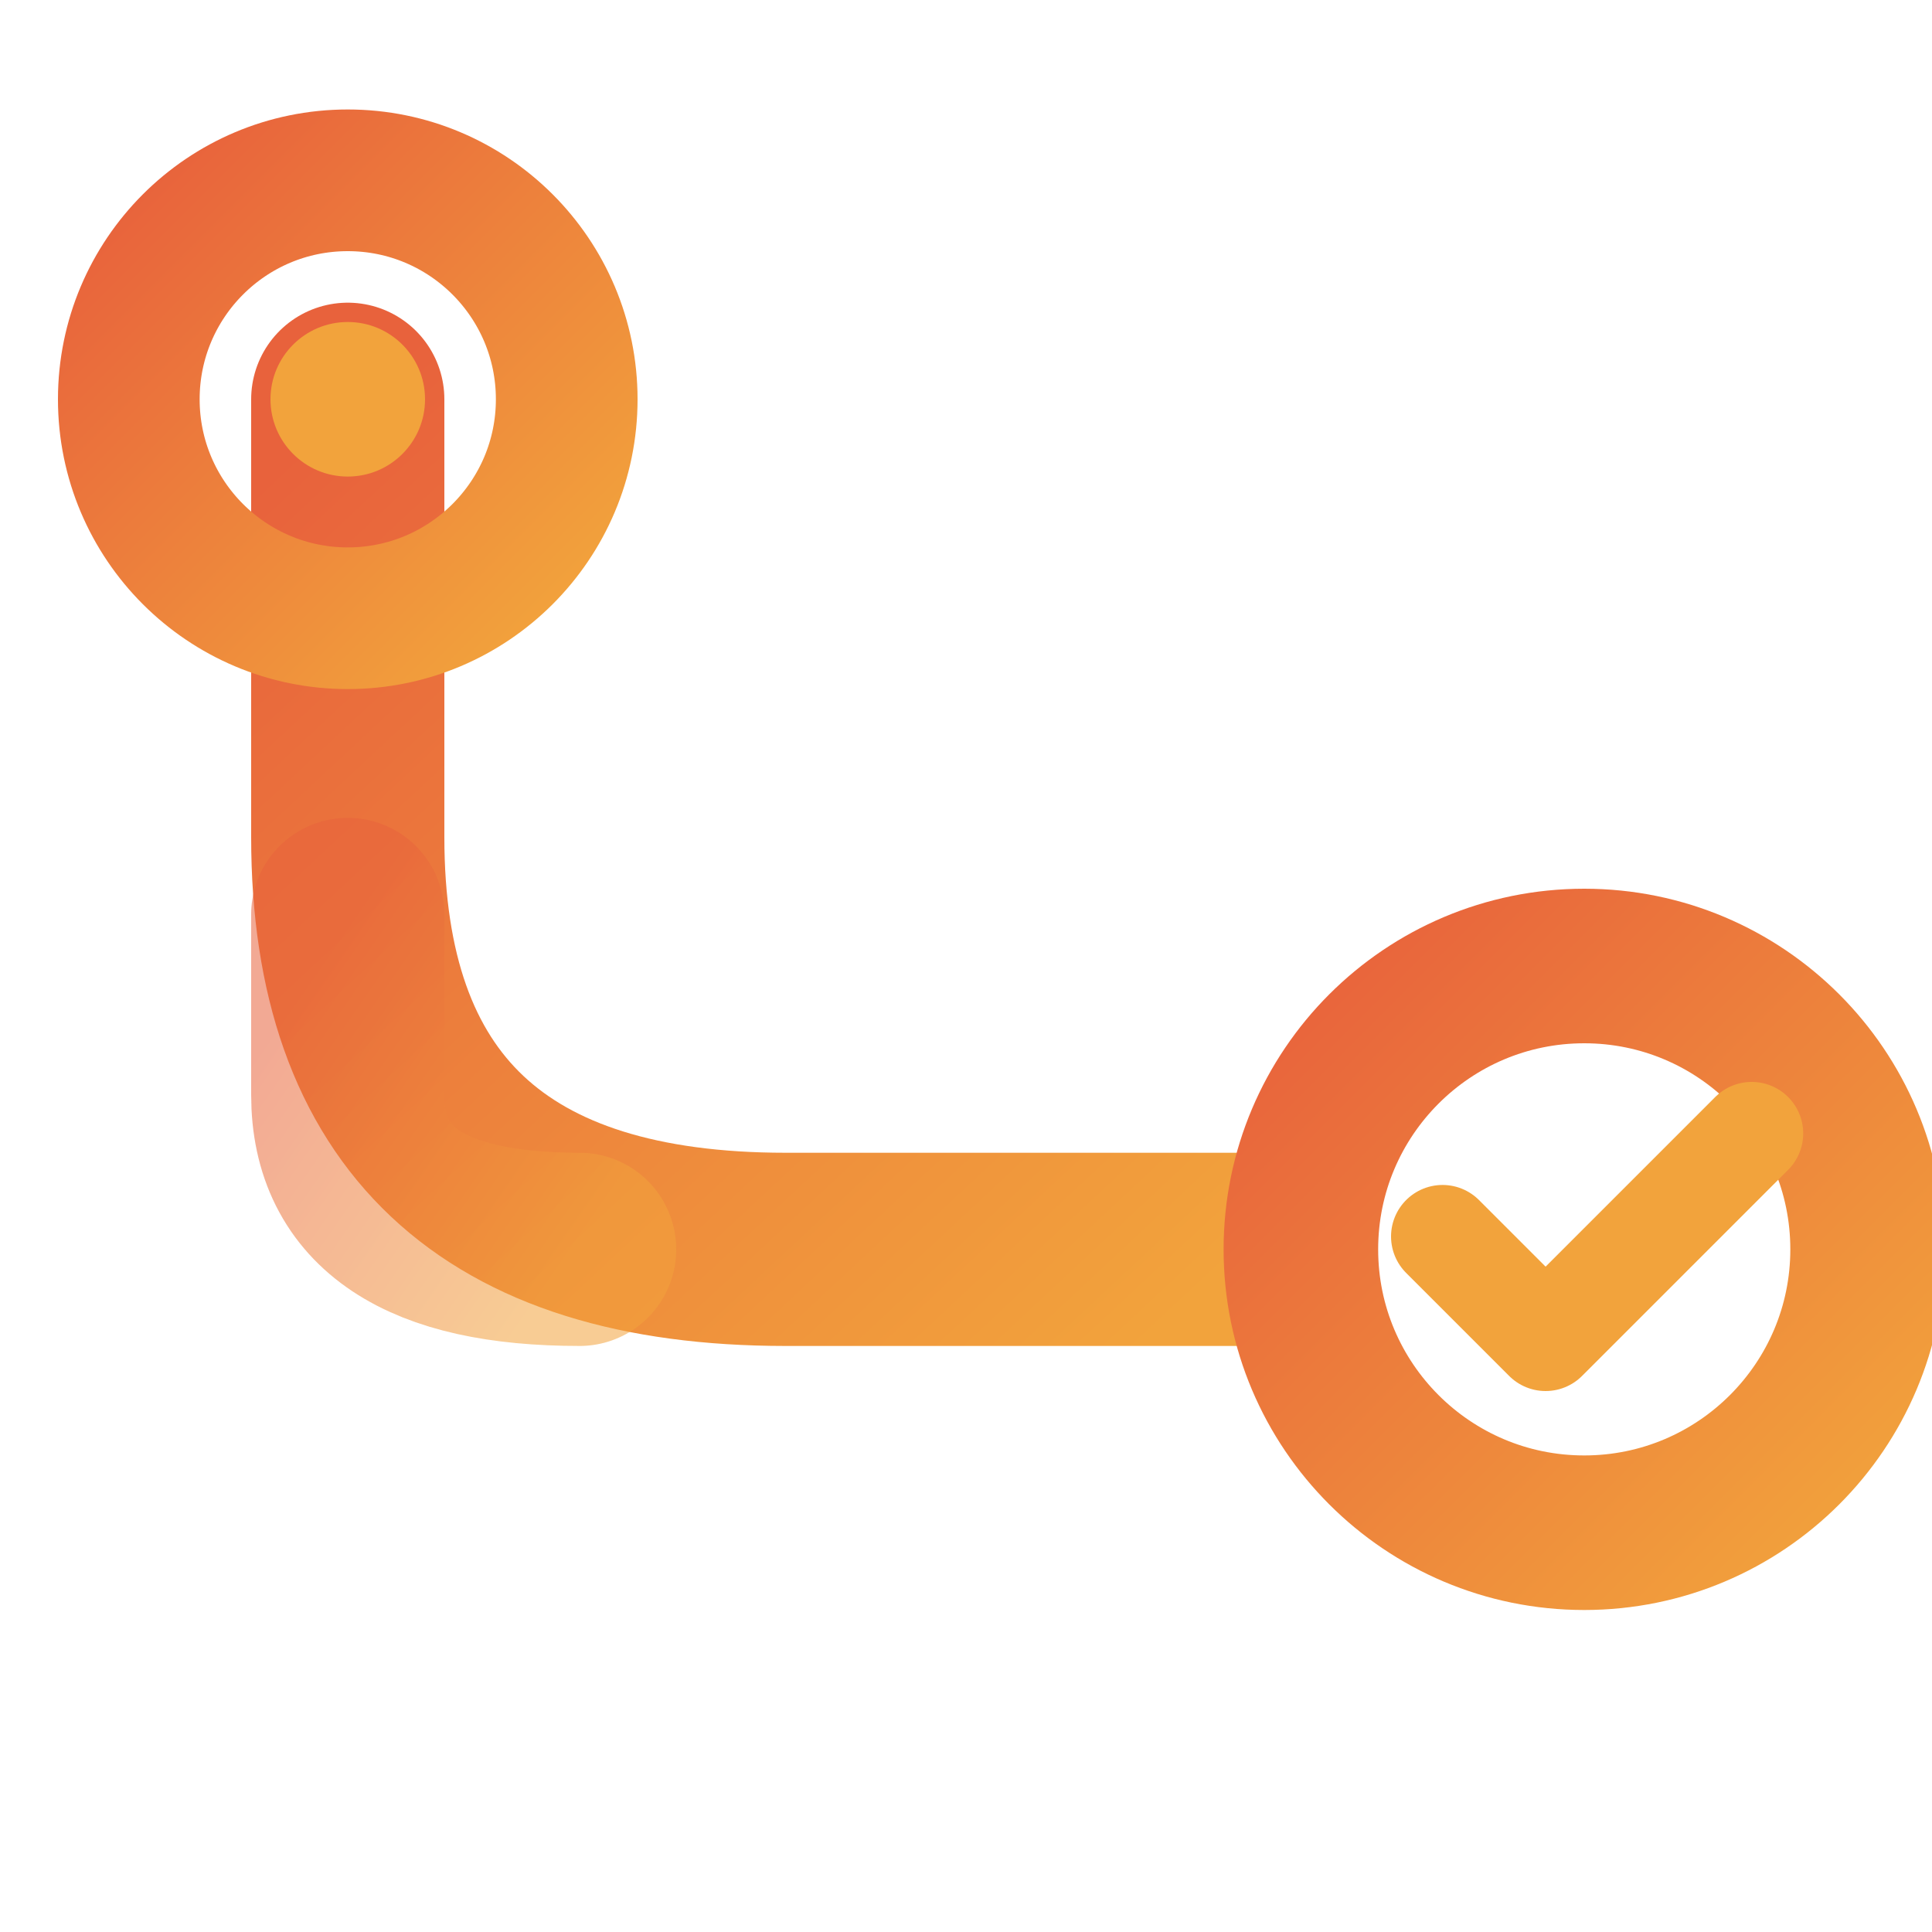
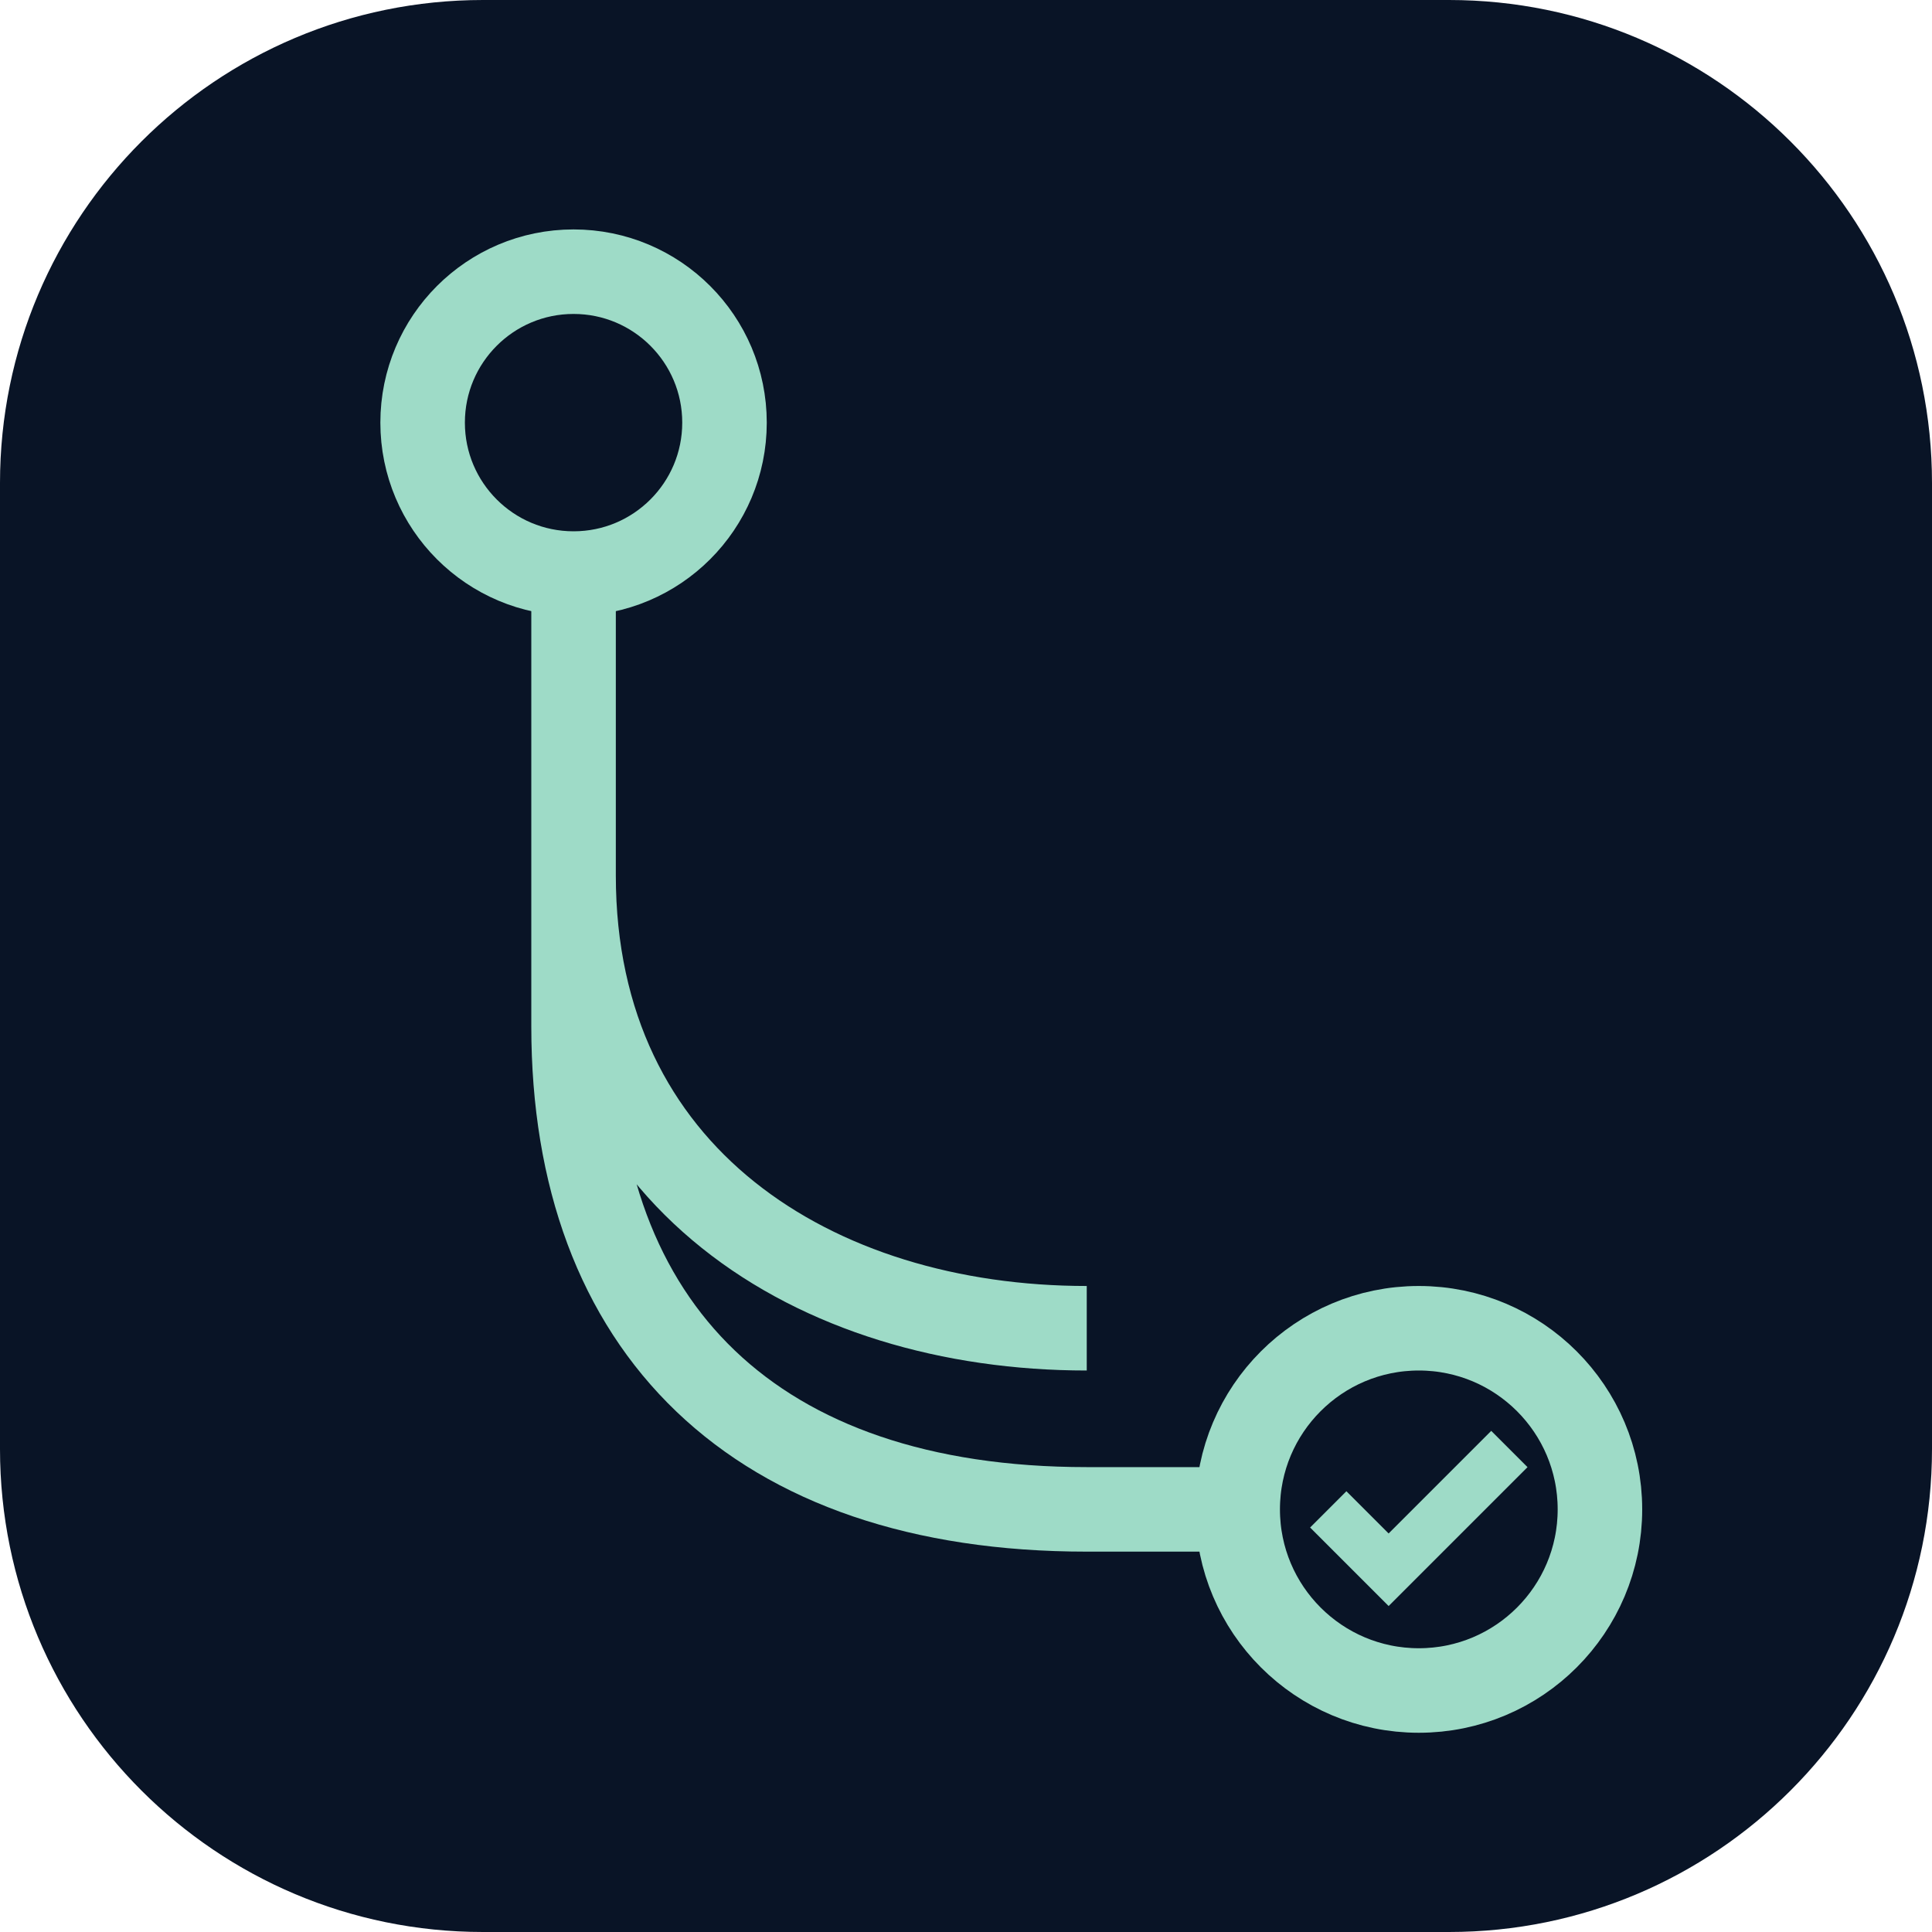
- <svg xmlns="http://www.w3.org/2000/svg" width="64" height="64" viewBox="-150 -150 300 300">
-   <defs>
-     <linearGradient id="mark" x1="0" y1="0" x2="1" y2="1">
-       <stop offset="0" stop-color="#E8623C" />
-       <stop offset="1" stop-color="#F2A33C" />
-     </linearGradient>
-   </defs>
-   <path d="M -96 -88 L -96 -20 Q -96 44 -28 44 L 44 44" fill="none" stroke="url(#mark)" stroke-width="30" stroke-linecap="round" stroke-linejoin="round" />
-   <path d="M -96 -8 L -96 20 Q -96 44 -60 44" fill="none" stroke="url(#mark)" stroke-width="30" stroke-linecap="round" stroke-linejoin="round" opacity="0.55" />
-   <circle cx="-96" cy="-88" r="34" fill="none" stroke="url(#mark)" stroke-width="22" />
-   <circle cx="-96" cy="-88" r="12" fill="#F2A33C" />
-   <circle cx="96" cy="44" r="44" fill="none" stroke="url(#mark)" stroke-width="24" />
-   <path d="M 74 42 L 90 58 L 122 26" fill="none" stroke="#F2A33C" stroke-width="16" stroke-linecap="round" stroke-linejoin="round" />
+ <svg xmlns="http://www.w3.org/2000/svg" viewBox="0 0 64 64">
+   <rect width="64" height="64" rx="16" fill="#091426" />
+   <g fill="none" stroke="#9edbc7" stroke-width="2.8">
+     <path d="M19 16v18c0 10 6 16 17 16h10M19 29c0 10 8 15 17 15" />
+     <circle cx="19" cy="14" r="5" fill="#091426" />
+     <circle cx="47" cy="50" r="6" fill="#091426" />
+     <path d="m44 50 2 2 4-4" stroke-width="1.7" />
+   </g>
</svg>
